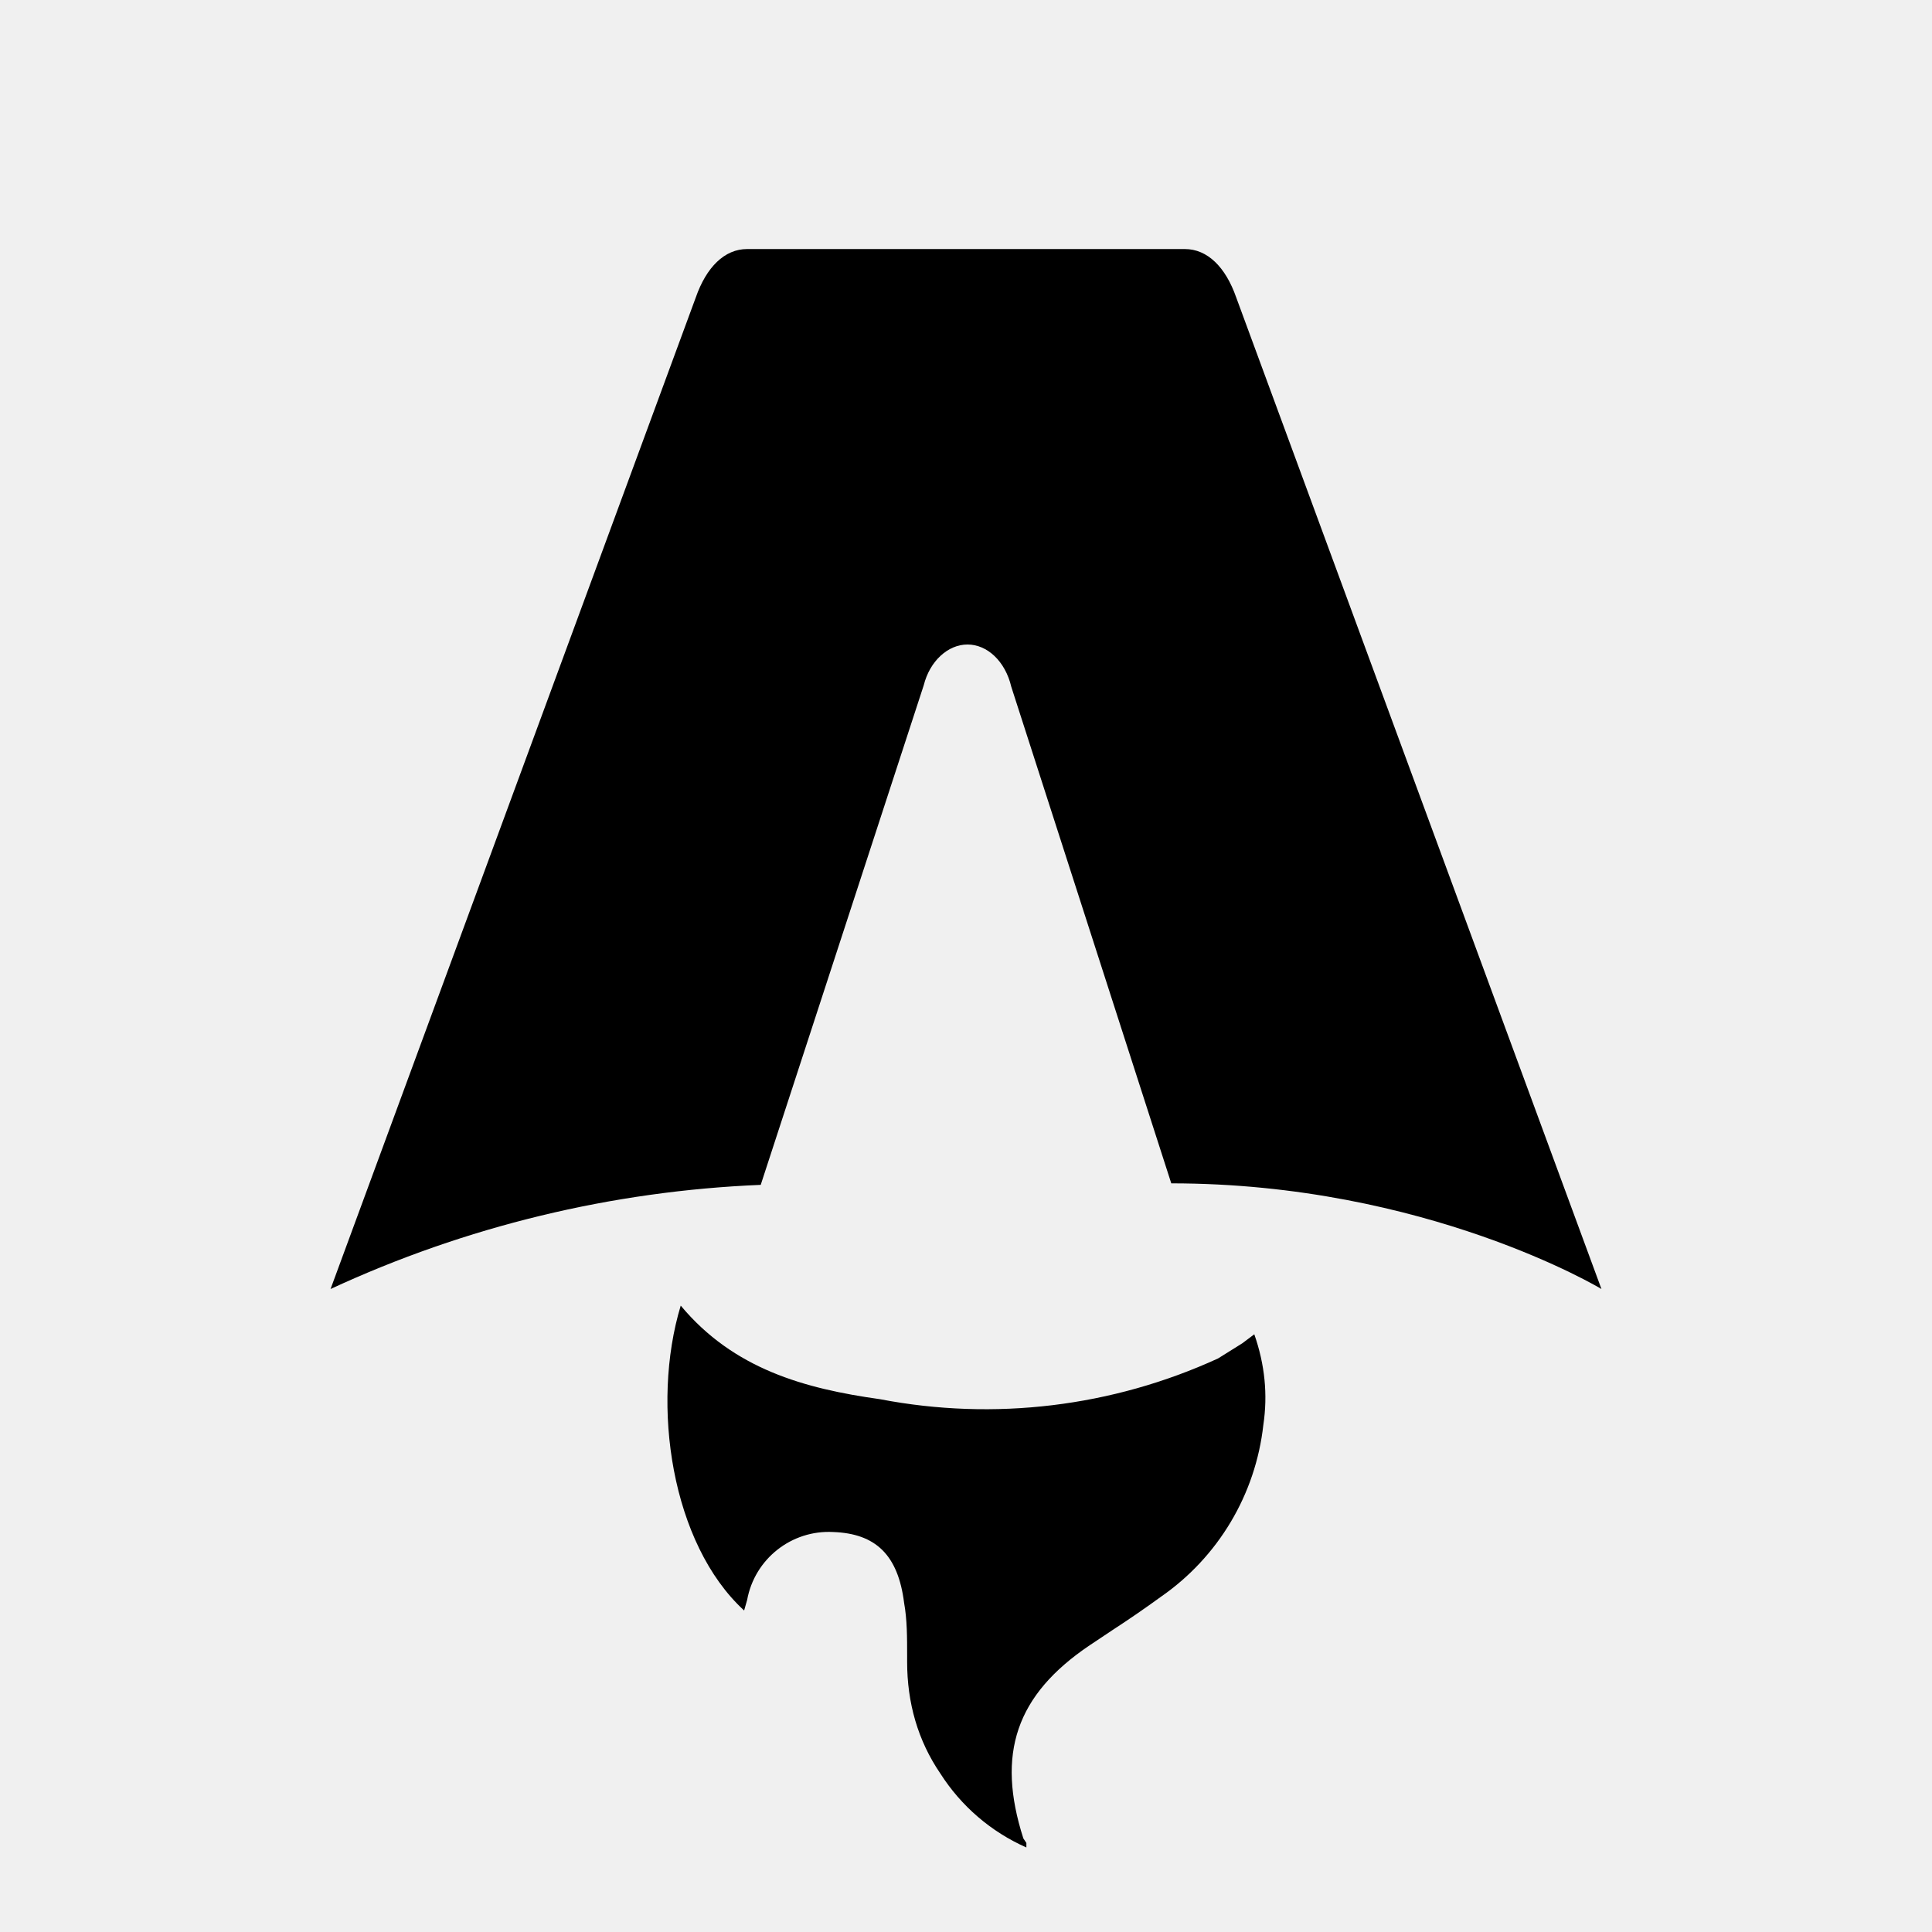
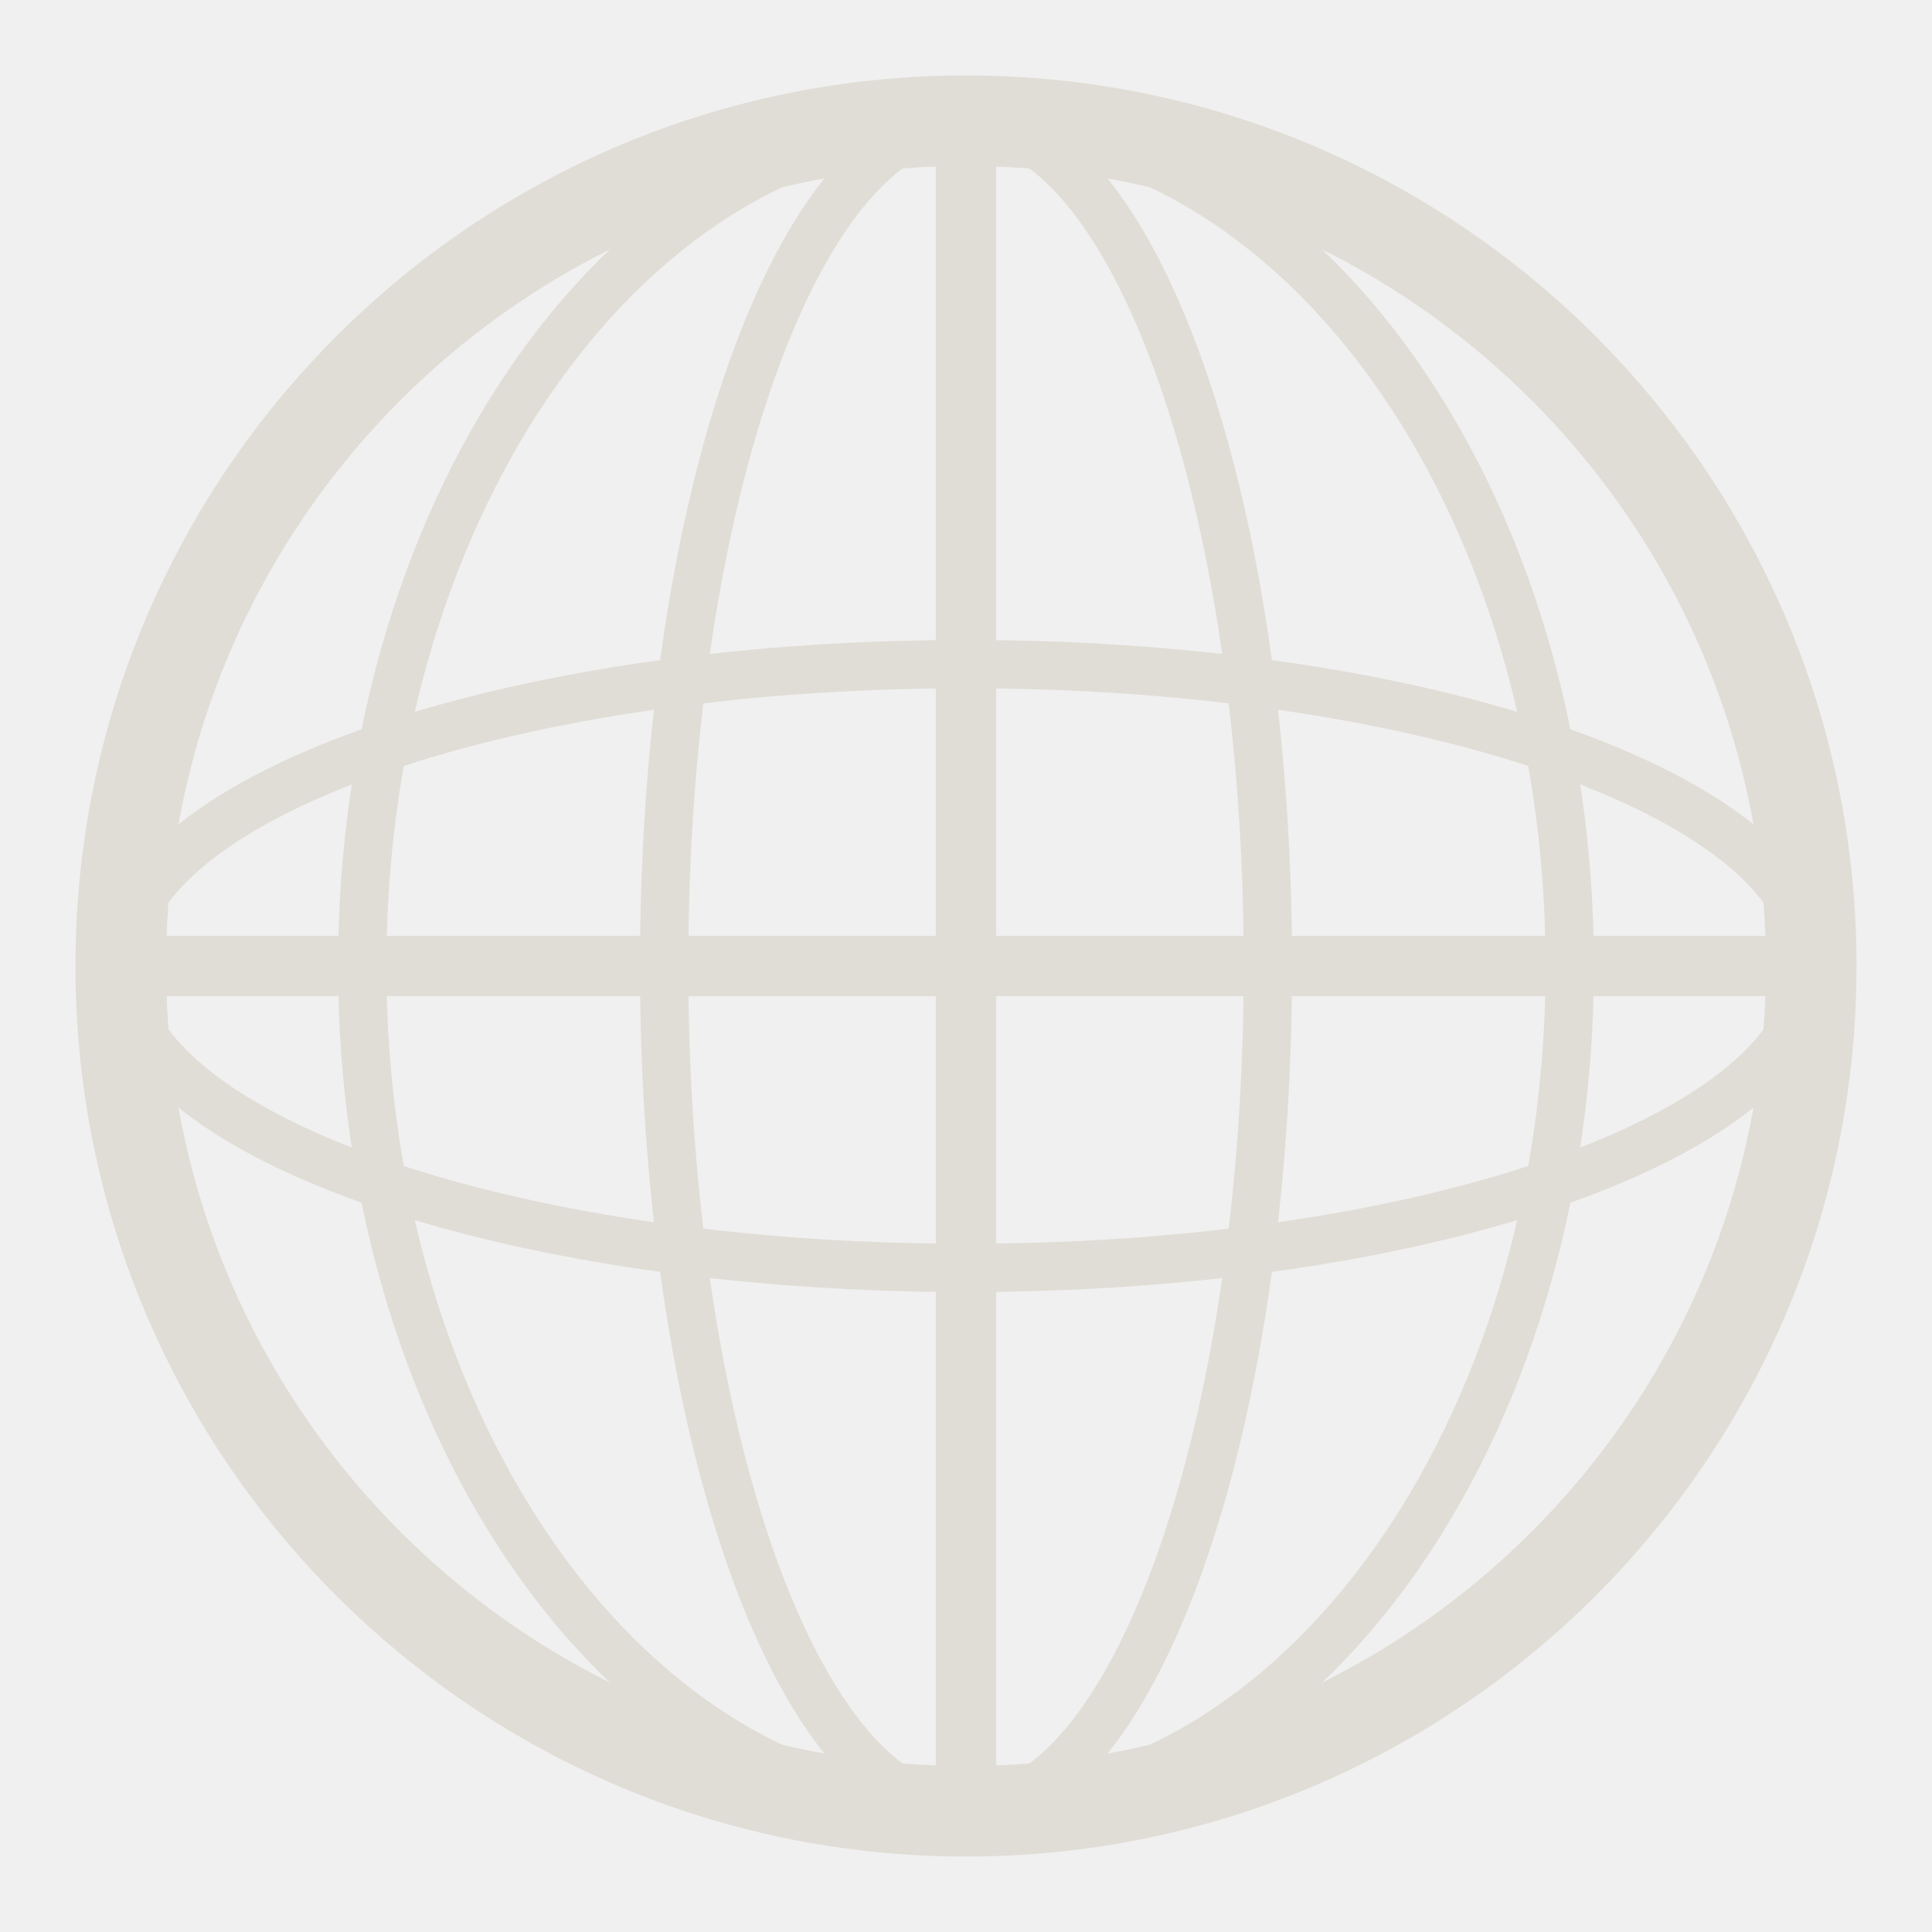
- <svg xmlns="http://www.w3.org/2000/svg" fill="none" viewBox="0 0 128 128">
-   <path d="M50.4 78.5a75.1 75.1 0 0 0-28.5 6.9l24.2-65.7c.7-2 1.9-3.2 3.4-3.2h29c1.5 0 2.7 1.2 3.4 3.2l24.2 65.7s-11.6-7-28.5-7L67 45.5c-.4-1.7-1.6-2.8-2.9-2.8-1.3 0-2.5 1.1-2.9 2.7L50.4 78.5Zm-1.1 28.2Zm-4.2-20.2c-2 6.6-.6 15.8 4.2 20.2a17.5 17.5 0 0 1 .2-.7 5.5 5.5 0 0 1 5.7-4.5c2.8.1 4.3 1.5 4.7 4.7.2 1.1.2 2.3.2 3.5v.4c0 2.7.7 5.2 2.2 7.4a13 13 0 0 0 5.7 4.9v-.3l-.2-.3c-1.8-5.6-.5-9.5 4.4-12.8l1.5-1a73 73 0 0 0 3.2-2.2 16 16 0 0 0 6.8-11.4c.3-2 .1-4-.6-6l-.8.6-1.6 1a37 37 0 0 1-22.4 2.7c-5-.7-9.7-2-13.2-6.2Z" />
-   <style>
-         path { fill: #000; }
-         @media (prefers-color-scheme: dark) {
-             path { fill: #FFF; }
-         }
-     </style>
+ <svg xmlns="http://www.w3.org/2000/svg" viewBox="0 0 32 32" fill="none">
+   <circle cx="16" cy="16" r="14" stroke="#e0ddd6" stroke-width="1.5" />
+   <ellipse cx="16" cy="16" rx="5" ry="14" stroke="#e0ddd6" stroke-width="0.8" />
+   <ellipse cx="16" cy="16" rx="10" ry="14" stroke="#e0ddd6" stroke-width="0.8" />
+   <ellipse cx="16" cy="16" rx="14" ry="5" stroke="#e0ddd6" stroke-width="0.8" />
+   <line x1="16" y1="2" x2="16" y2="30" stroke="#e0ddd6" stroke-width="1" />
+   <line x1="2" y1="16" x2="30" y2="16" stroke="#e0ddd6" stroke-width="1" />
</svg>
